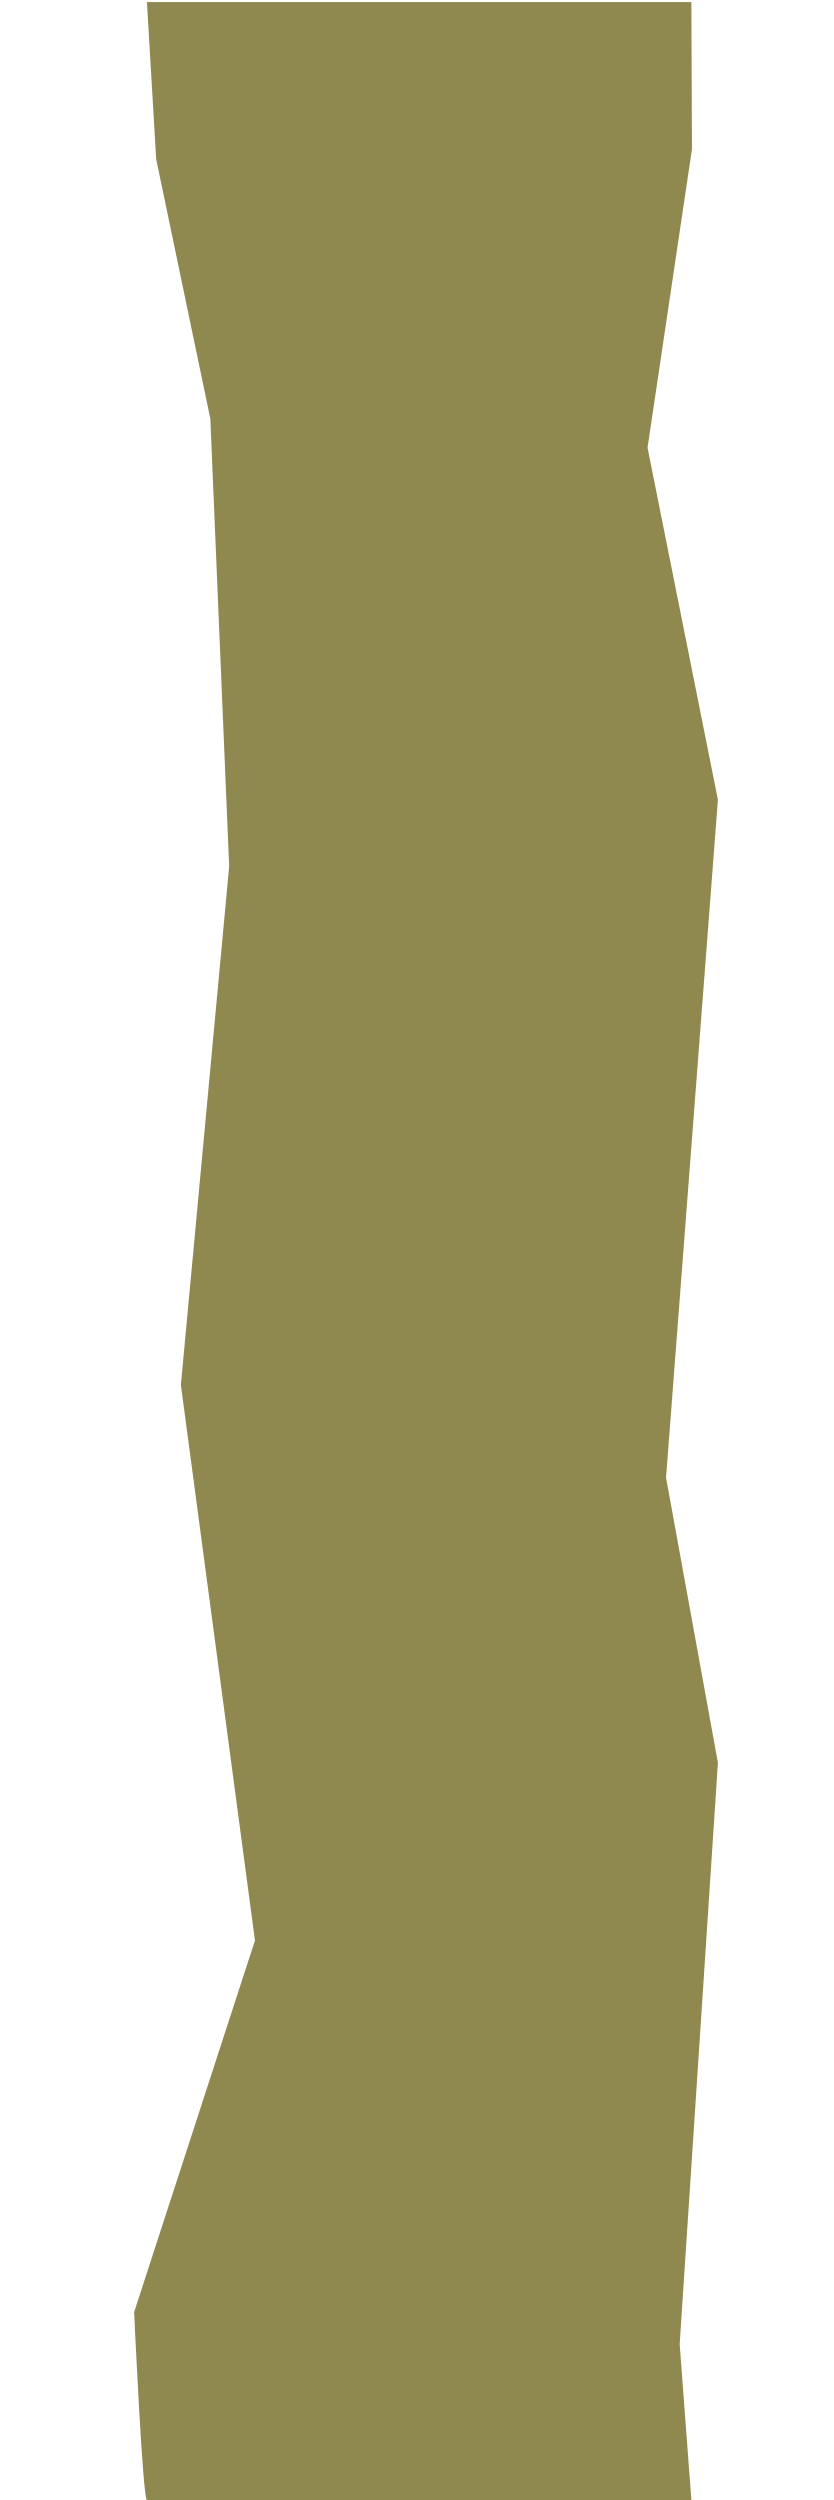
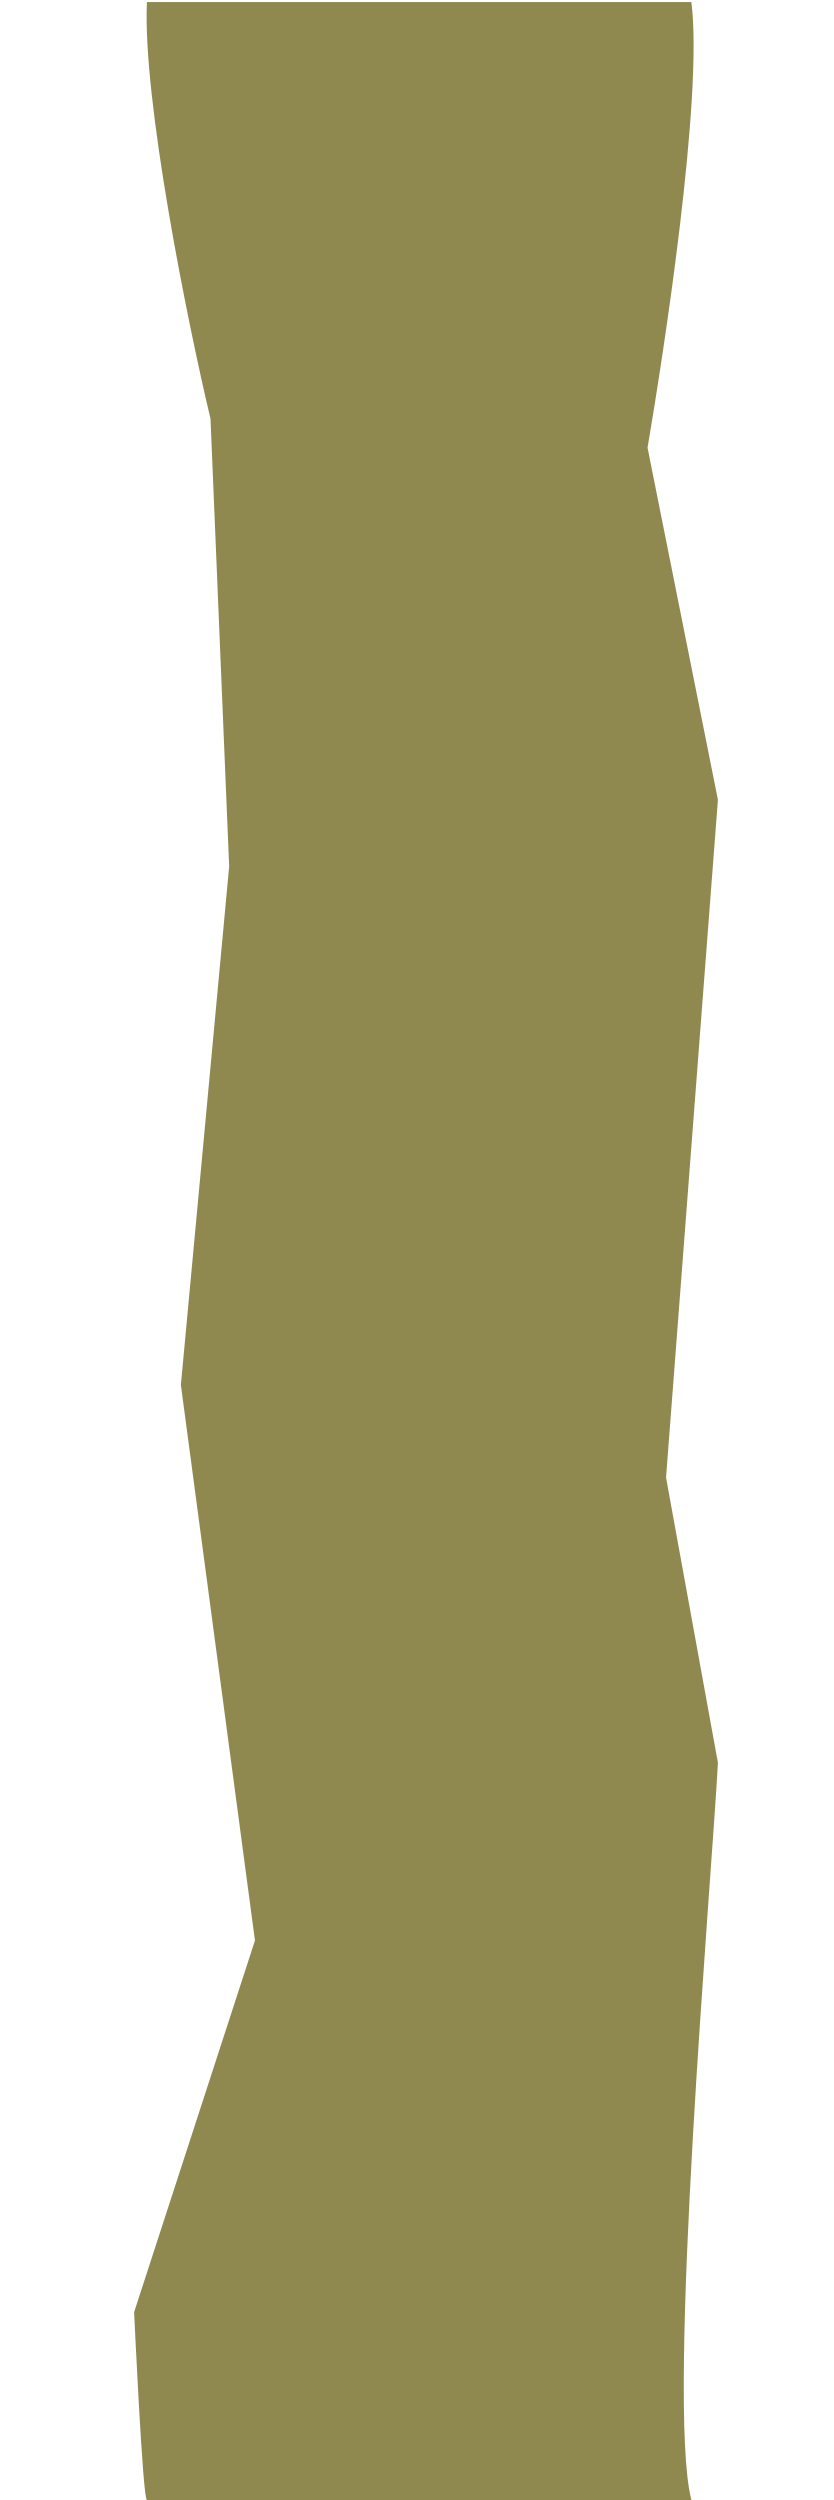
<svg xmlns="http://www.w3.org/2000/svg" viewBox="0 0 200 600">
  <defs>
    <style>.cls-1{fill:#8f894f;}.cls-2{opacity:0.5;}.cls-3{opacity:0.7;}</style>
  </defs>
  <g id="plains-components">
    <g id="plains-path">
-       <path class="cls-1" d="M55,207.94,43.41,332.39,61.19,465.72l-29,89.19S34.25,600,35.26,600H165.93l-2.81-37.39,9.18-139.55-12.45-68.45L172.3,191.94l-16.89-84.49L166.07,35.8,165.93.5H35.26l2.22,37.67,13,62.33Z" />
+       <path class="cls-1" d="M55,207.94,43.41,332.39,61.19,465.72l-29,89.19S34.25,600,35.26,600H165.93c-6.12-23.59,5-150.45,6.37-176.94l-12.45-68.45L172.3,191.94l-16.89-84.49C159.27,84.77,168.82,23.07,165.93.5H35.26c-1.07,23.31,9.77,77,15.26,100Z" />
    </g>
  </g>
</svg>
